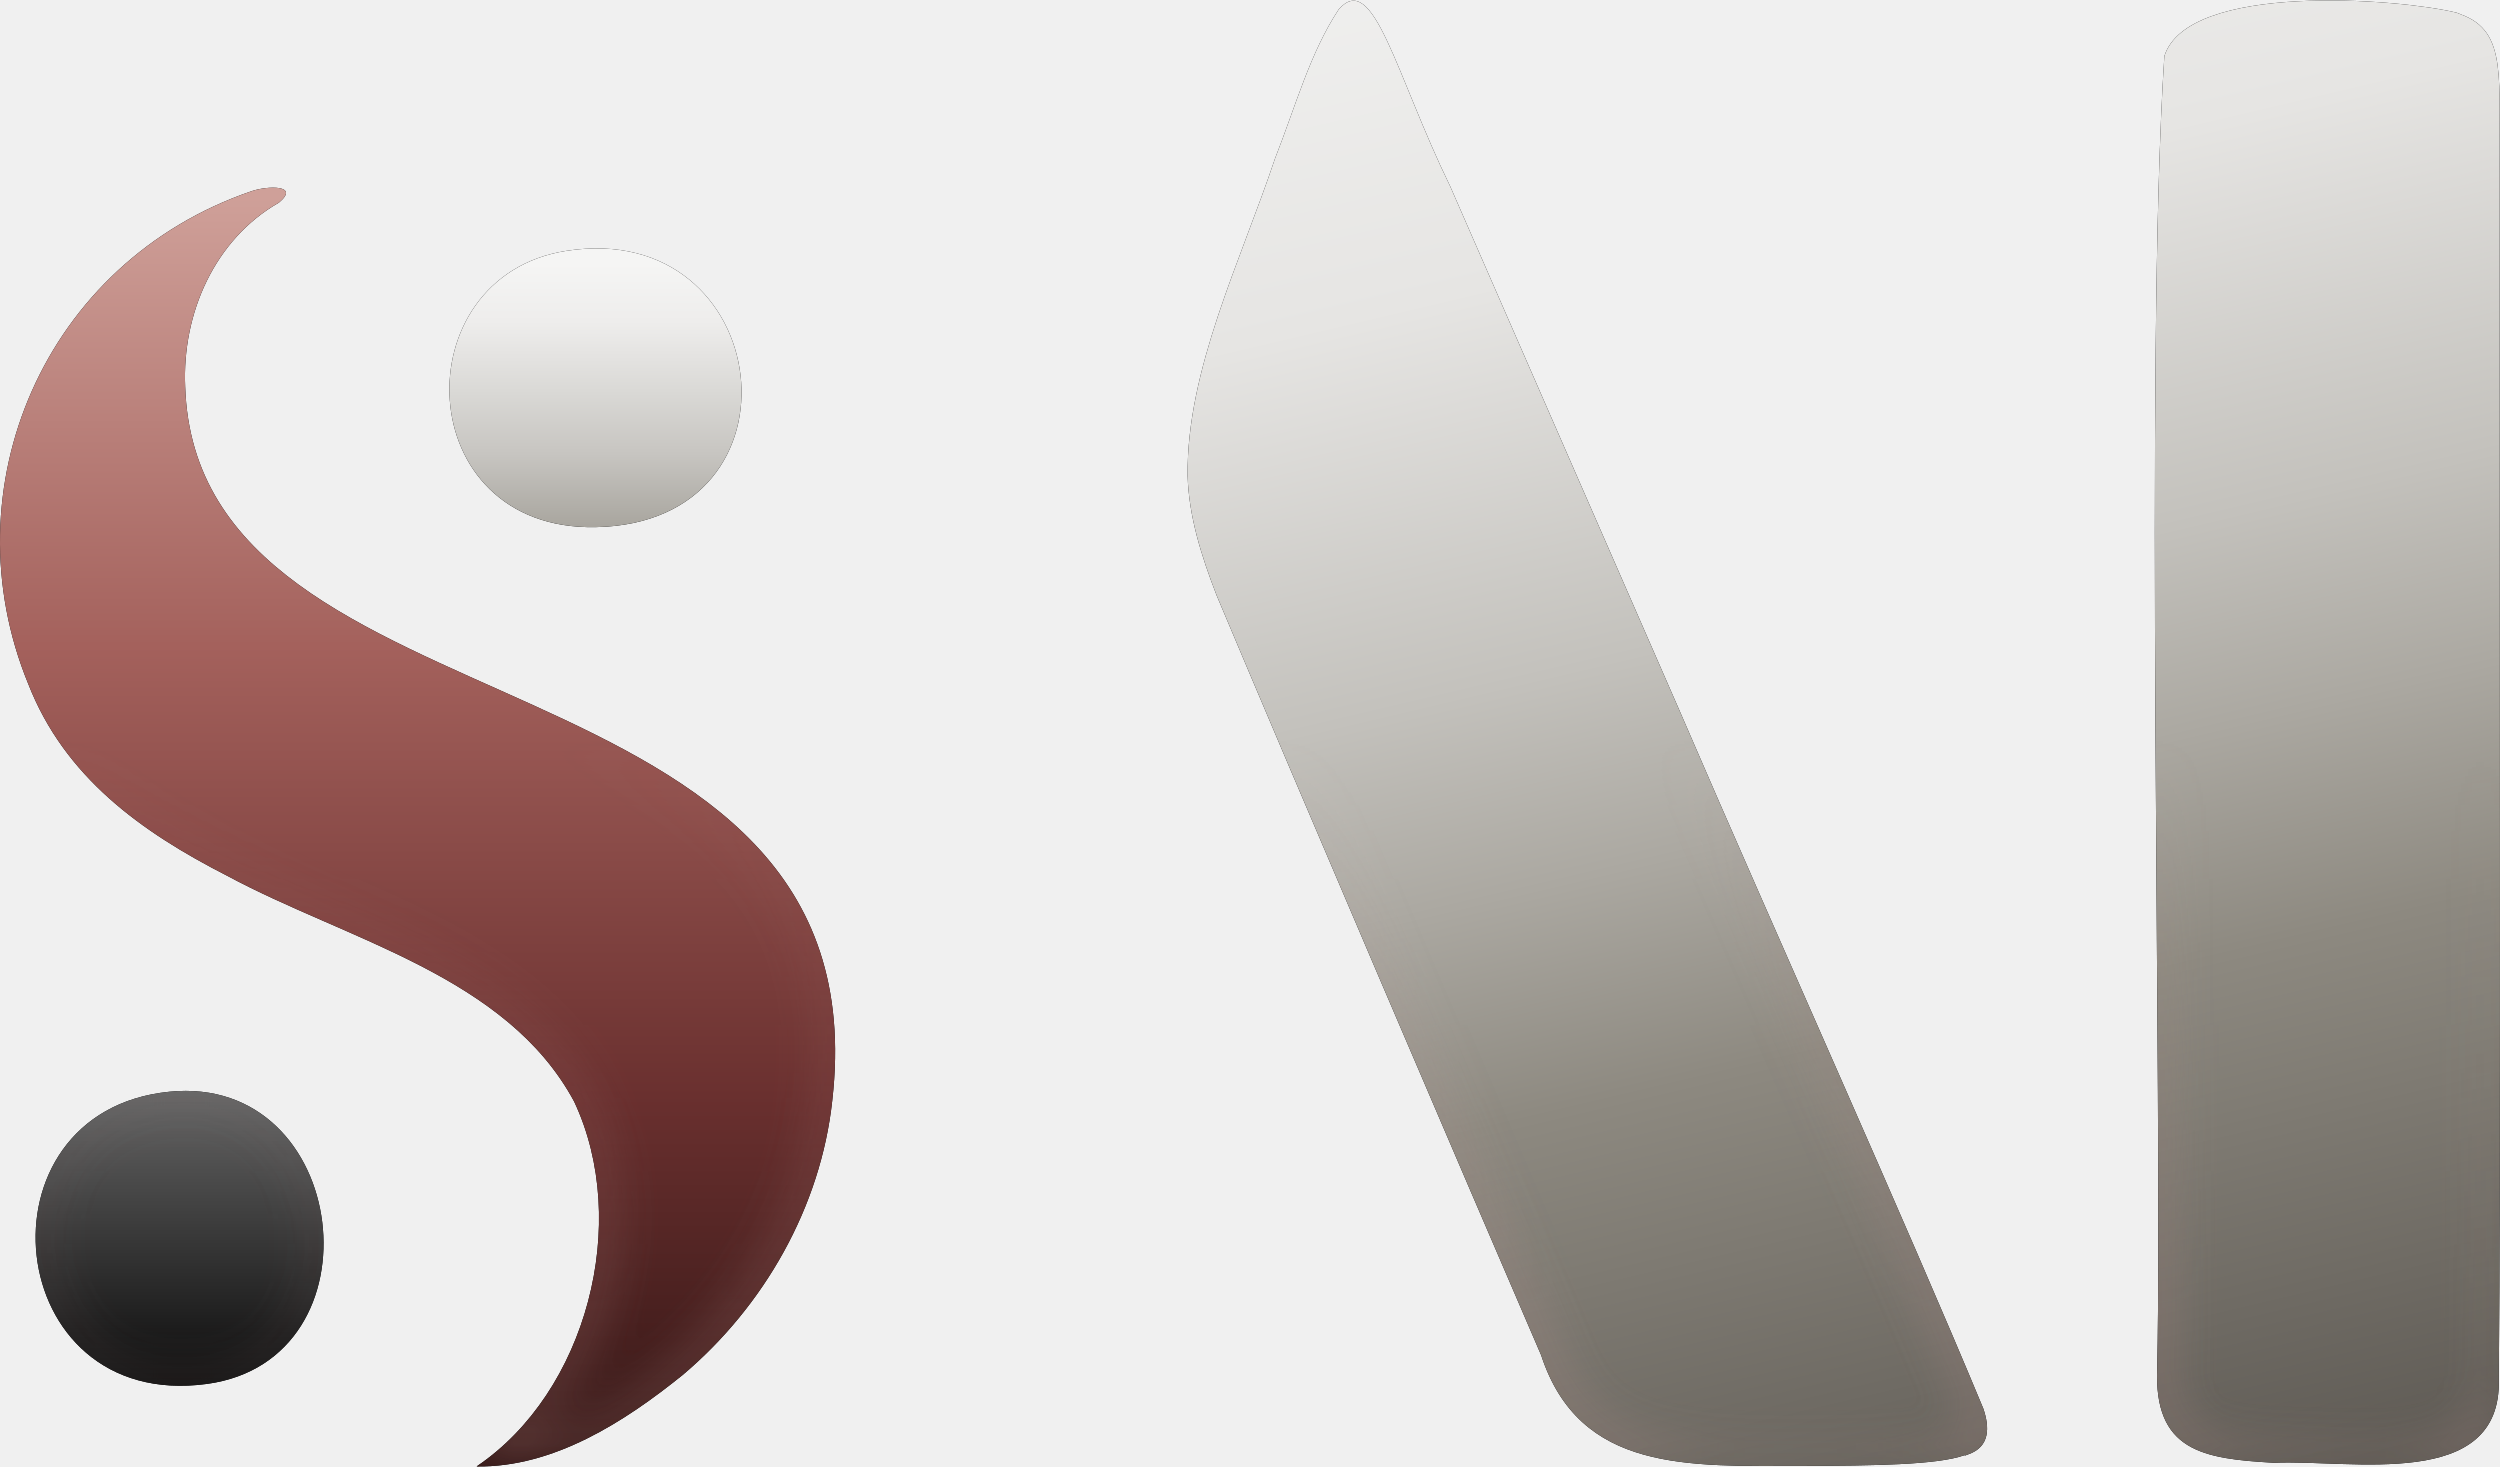
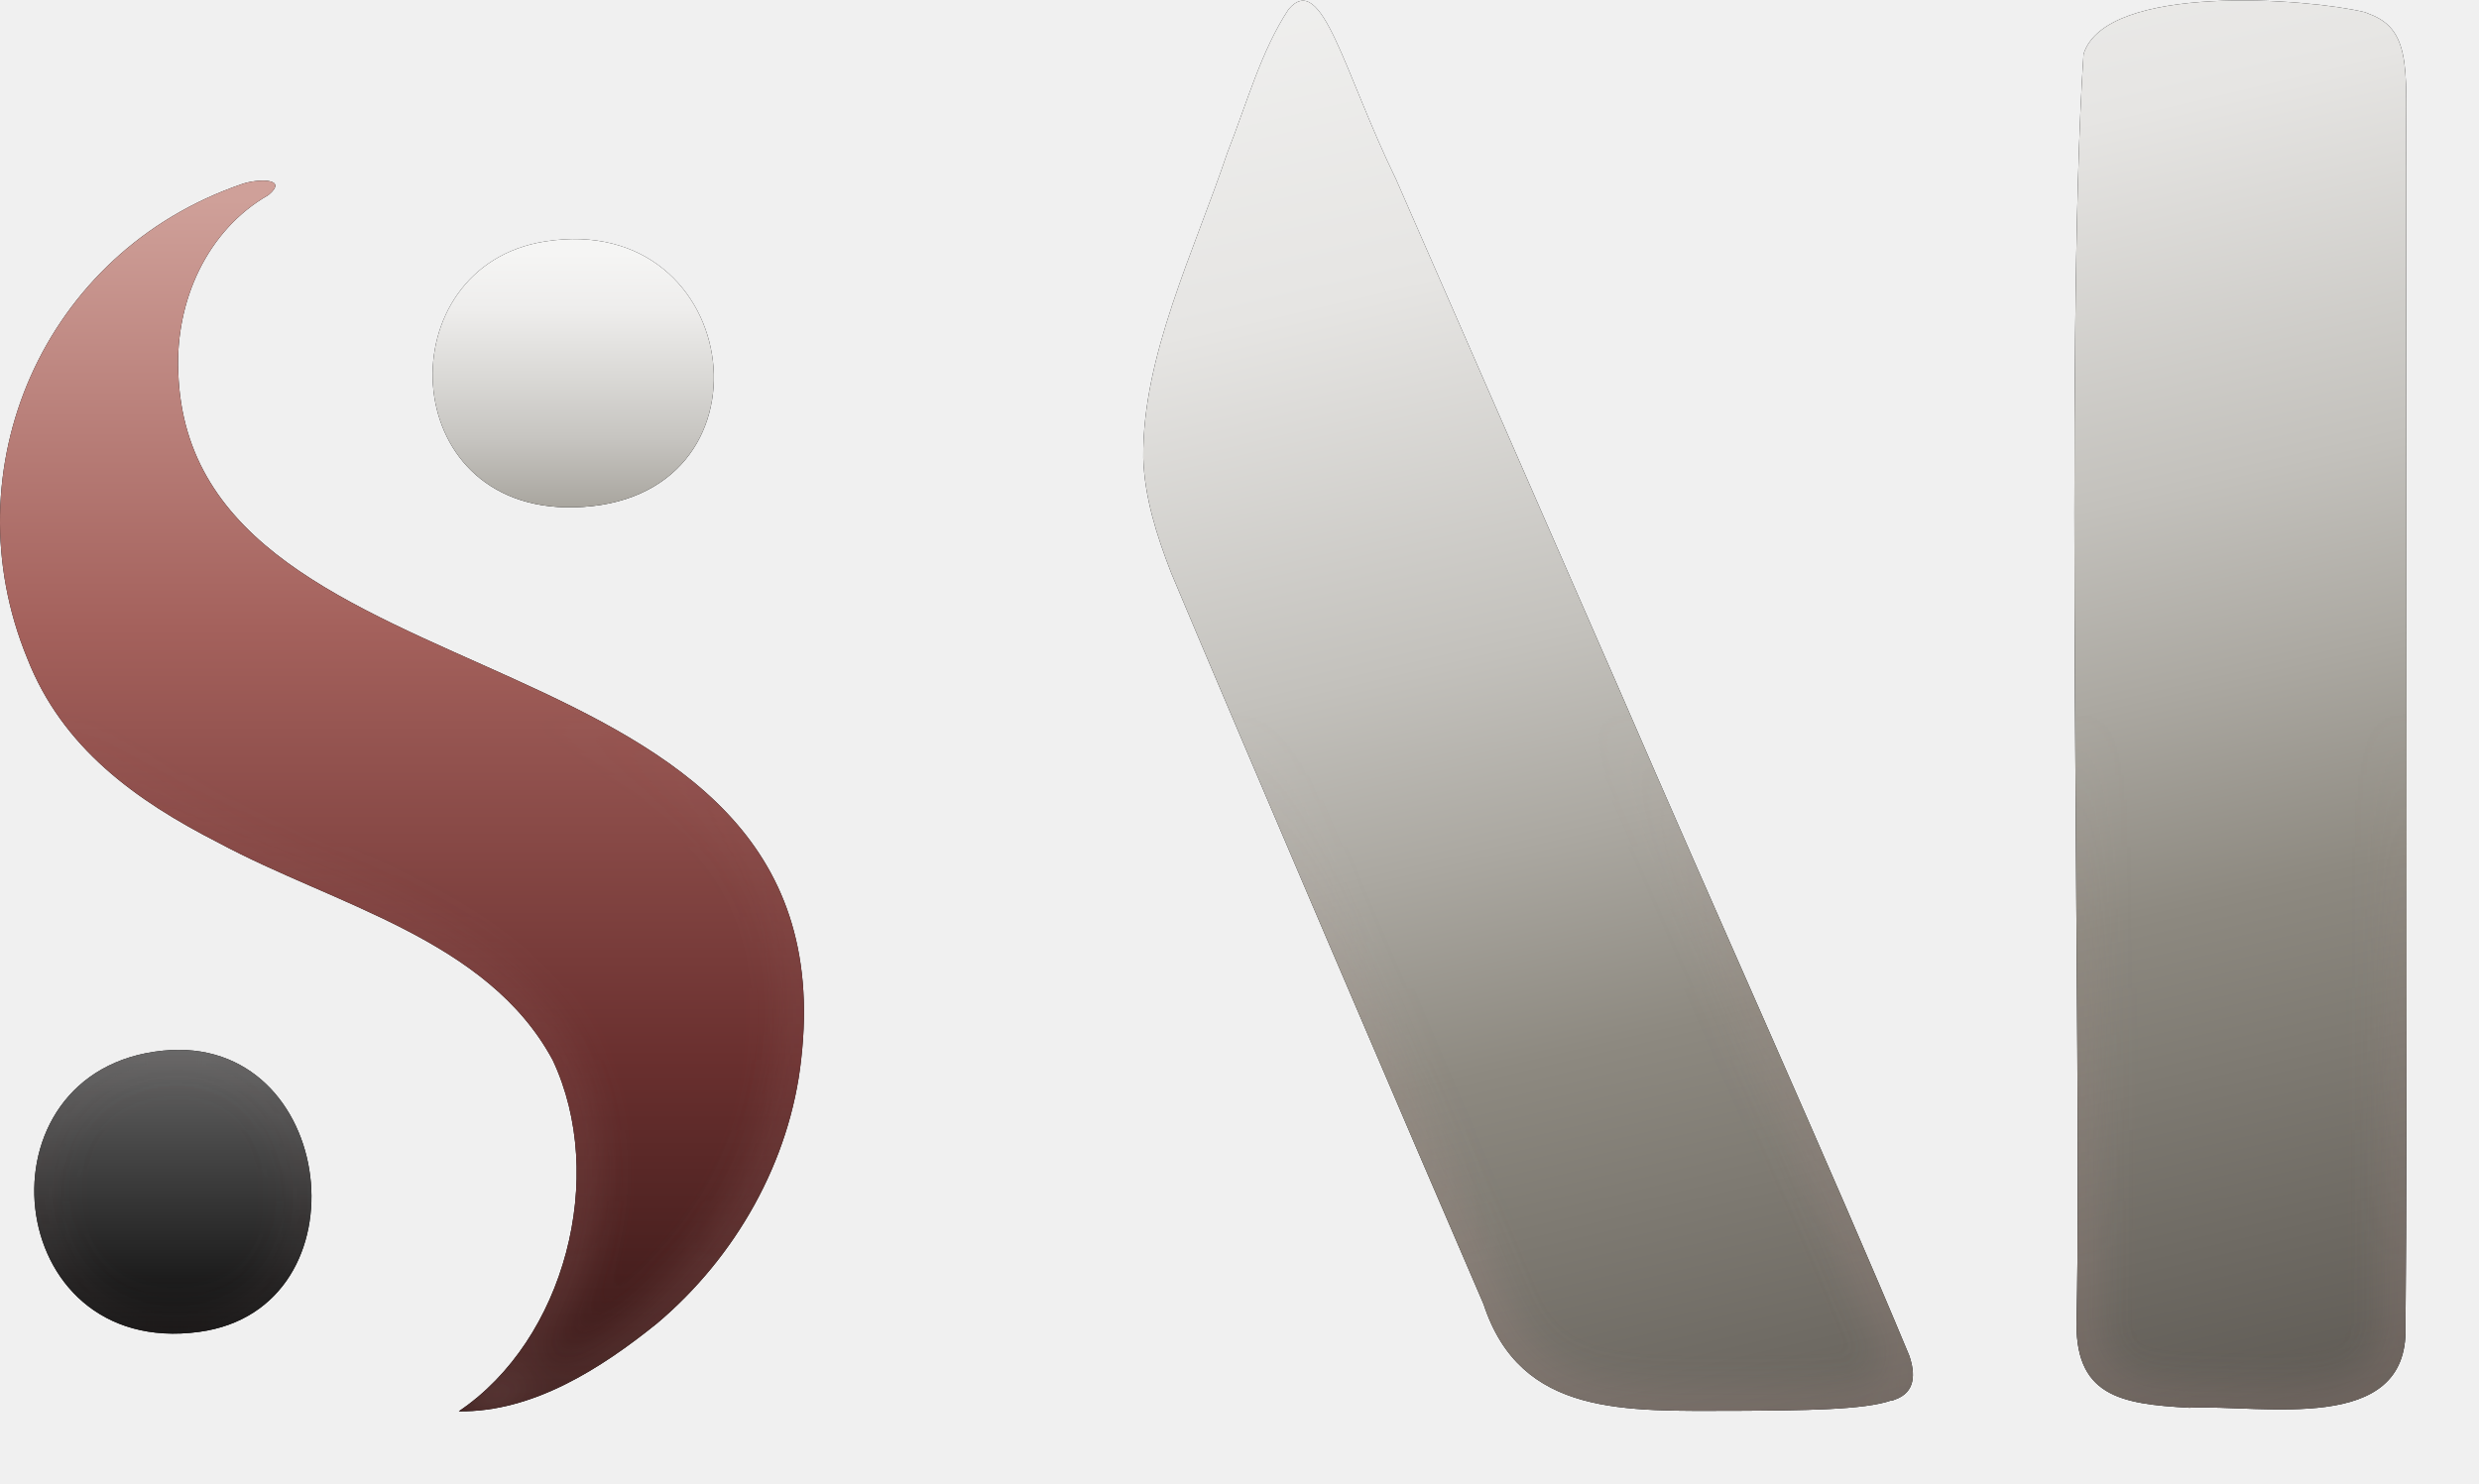
- <svg xmlns="http://www.w3.org/2000/svg" id="Layer_1" viewBox="0 0 332.64 195.12" overflow="visible">
+ <svg xmlns="http://www.w3.org/2000/svg" id="Layer_1" viewBox="0 0 342.64 205.12" overflow="visible">
  <defs>
    <style>
      .st0 { fill: url(#linear-gradient2); }
      .st1 { fill: url(#linear-gradient1); }
      .st2 { fill: url(#linear-gradient3); }
      .st3 { fill: url(#linear-gradient); }

      /* pehme alumine stroke */
      .stroke-main {
        fill: none;
        stroke: #8A4A46;
        stroke-width: 1.6;
        stroke-linejoin: round;
        stroke-linecap: round;
        stroke-opacity: 0.38;
      }

      /* NÕRGEM stroke ainult alumisele pallile */
      .stroke-main-dot {
        fill: none;
        stroke: #8A4A46;
        stroke-width: 1.0;
        stroke-linejoin: round;
        stroke-linecap: round;
        stroke-opacity: 0.25;
      }
    </style>
    <linearGradient id="linear-gradient" x1="79.23" y1="-2509.06" x2="79.23" y2="-2544.24" gradientTransform="translate(0 -2474) scale(1 -1)" gradientUnits="userSpaceOnUse">
      <stop offset="0" stop-color="#f5f5f4" />
      <stop offset=".22" stop-color="#eeedec" />
      <stop offset=".48" stop-color="#dad9d6" />
      <stop offset=".72" stop-color="#c7c5c1" />
      <stop offset="1" stop-color="#a8a59e" />
    </linearGradient>
    <linearGradient id="linear-gradient1" x1="230.9" y1="1898.8" x2="287.88" y2="2140.3" gradientTransform="translate(0 -1922)" gradientUnits="userSpaceOnUse">
      <stop offset="0" stop-color="#f1f1f0" />
      <stop offset=".21" stop-color="#e6e5e3" />
      <stop offset=".42" stop-color="#c3c1bc" />
      <stop offset=".53" stop-color="#aba8a1" />
      <stop offset=".65" stop-color="#8d8980" />
      <stop offset=".93" stop-color="#5f5b55" />
    </linearGradient>
    <linearGradient id="linear-gradient2" x1="23.89" y1="52.85" x2="23.89" y2="13.61" gradientTransform="translate(0 198) scale(1 -1)" gradientUnits="userSpaceOnUse">
      <stop offset="0" stop-color="#666" />
      <stop offset=".5" stop-color="#383838" />
      <stop offset=".81" stop-color="#1c1c1c" />
      <stop offset="1" stop-color="#111" />
    </linearGradient>
    <linearGradient id="linear-gradient3" x1="-785.36" y1="636.26" x2="-785.36" y2="635.26" gradientTransform="translate(87326.34 108286.52) scale(111.12 -170.15)" gradientUnits="userSpaceOnUse">
      <stop offset="0" stop-color="#cfa099" />
      <stop offset="0.35" stop-color="#a4615c" />
      <stop offset="0.7" stop-color="#6a302f" />
      <stop offset="1" stop-color="#301413" />
    </linearGradient>
    <filter id="shadow-all" x="-60" y="-40" width="460" height="300" filterUnits="userSpaceOnUse" color-interpolation-filters="sRGB">
      <feGaussianBlur in="SourceAlpha" stdDeviation="1.25" result="blur" />
      <feOffset in="blur" dx="5" dy="6" result="offsetBlur" />
      <feColorMatrix in="offsetBlur" type="matrix" values="0 0 0 0 0                 0 0 0 0 0                 0 0 0 0 0                 0 0 0 0.80 0" result="shadow" />
      <feMerge>
        <feMergeNode in="shadow" />
      </feMerge>
    </filter>
    <linearGradient id="stroke-fade" x1="0" y1="0" x2="0" y2="1">
      <stop offset="0" stop-color="black" />
      <stop offset="0.50" stop-color="black" />
      <stop offset="0.90" stop-color="white" />
      <stop offset="1" stop-color="white" />
    </linearGradient>
    <mask id="stroke-mask" maskUnits="objectBoundingBox" maskContentUnits="objectBoundingBox">
      <rect x="0" y="0" width="1" height="1" fill="url(#stroke-fade)" />
    </mask>
    <mask id="clip-shape" maskUnits="userSpaceOnUse" x="0" y="0" width="332.64" height="195.12">
      <path d="M327.41,1.91c6.4,2.28,4.97,8.8,5.18,21.04v20.56c0,36.14.16,112.28-.11,140.05.37,14.89-19.66,10.6-29.91,11.07-9.46-.53-16.01-1.54-15.54-12.61.74-35.77-1.69-134.43.95-174.55,3.12-9.86,31.18-7.68,38.9-5.78l.53.21h0ZM261.4,193.62c-3.7,1.32-12.21,1.38-21.51,1.43-15.22,0-29.7.9-34.83-14.73-9.72-22.52-33.3-77.58-43.18-101.1-2.06-5.3-3.7-10.54-3.86-15.9-.16-14.1,7.03-28.51,11.63-42.23,2.75-6.99,4.65-14.04,8.46-19.82,4.65-5.4,7.61,8.69,14.85,23.53,10.31,23.53,20.03,45.84,30.71,70.21,13.27,30.73,29.76,67.24,40.22,92.41.85,2.49.9,5.09-2.01,6.09l-.42.16h0l-.05-.05h-.01Z" fill="white" />
      <path d="M22.53,145.26c24.06-2.42,28.53,35.69,5,38.88-27.44,3.73-31.31-36.25-5-38.88h0Z" fill="white" />
      <path d="M63.43,195.11c14.63-9.87,20.55-32.44,12.96-48.55-9.03-16.76-30.23-21.45-46.18-30.04-11.43-5.84-21.63-13.15-26.45-25.52-10.68-25.99,2.06-56.14,29.76-65.58,2.05-.7,6.46-.85,3.59,1.54-8.55,4.89-12.89,14.74-12.47,24.47,1.53,47.78,93.1,33.55,86.1,94.99-1.53,14.18-9.09,27.4-19.91,36.53-7.76,6.26-17.19,12.3-27.38,12.17" fill="white" />
    </mask>
    <filter id="stroke-soft" x="-30%" y="-30%" width="160%" height="160%">
      <feGaussianBlur in="SourceGraphic" stdDeviation="3.2" />
    </filter>
  </defs>
  <g filter="url(#shadow-all')" aria-hidden="true" fill="#000">
    <path d="M75.33,33.38c27.75-4.37,32.82,36.21,3.92,36.76-24.7.47-25.74-33.32-3.92-36.76Z" />
    <path d="M327.41,1.91c6.4,2.28,4.97,8.8,5.18,21.04v20.56c0,36.14.16,112.28-.11,140.05.37,14.89-19.66,10.6-29.91,11.07-9.46-.53-16.01-1.54-15.54-12.61.74-35.77-1.69-134.43.95-174.55,3.12-9.86,31.18-7.68,38.9-5.78l.53.21h0ZM261.4,193.62c-3.7,1.32-12.21,1.38-21.51,1.43-15.22,0-29.7.9-34.83-14.73-9.72-22.52-33.3-77.58-43.18-101.1-2.06-5.3-3.7-10.54-3.86-15.9-.16-14.1,7.03-28.51,11.63-42.23,2.75-6.99,4.65-14.04,8.46-19.82,4.65-5.4,7.61,8.69,14.85,23.53,10.31,23.53,20.03,45.84,30.71,70.21,13.27,30.73,29.76,67.24,40.22,92.41.85,2.49.9,5.09-2.01,6.09l-.42.16h0l-.05-.05h-.01Z" />
    <path d="M22.53,145.26c24.06-2.42,28.53,35.69,5,38.88-27.44,3.73-31.31-36.25-5-38.88h0Z" />
    <path d="M63.43,195.11c14.63-9.87,20.55-32.44,12.96-48.55-9.03-16.76-30.23-21.45-46.18-30.04-11.43-5.84-21.63-13.15-26.45-25.52-10.68-25.99,2.06-56.14,29.76-65.58,2.05-.7,6.46-.85,3.59,1.54-8.55,4.89-12.89,14.74-12.47,24.47,1.53,47.78,93.1,33.55,86.1,94.99-1.53,14.18-9.09,27.4-19.91,36.53-7.76,6.26-17.19,12.3-27.38,12.17" />
  </g>
  <path class="st3" d="M75.33,33.38c27.75-4.37,32.82,36.21,3.92,36.76-24.7.47-25.74-33.32-3.92-36.76Z" />
  <path class="st1" d="M327.41,1.91c6.4,2.28,4.97,8.8,5.18,21.04v20.56c0,36.14.16,112.28-.11,140.05.37,14.89-19.66,10.6-29.91,11.07-9.46-.53-16.01-1.54-15.54-12.61.74-35.77-1.69-134.43.95-174.55,3.12-9.86,31.18-7.68,38.9-5.78l.53.21h0ZM261.4,193.62c-3.7,1.32-12.21,1.38-21.51,1.43-15.22,0-29.7.9-34.83-14.73-9.72-22.52-33.3-77.58-43.18-101.1-2.06-5.3-3.7-10.54-3.86-15.9-.16-14.1,7.03-28.51,11.63-42.23,2.75-6.99,4.65-14.04,8.46-19.82,4.65-5.4,7.61,8.69,14.85,23.53,10.31,23.53,20.03,45.84,30.71,70.21,13.27,30.73,29.76,67.24,40.22,92.41.85,2.49.9,5.09-2.01,6.09l-.42.16h0l-.05-.05h-.01Z" />
  <path class="st0" d="M22.53,145.26c24.06-2.42,28.53,35.69,5,38.88-27.44,3.73-31.31-36.25-5-38.88h0Z" />
  <path class="st2" d="M63.43,195.11c14.63-9.87,20.55-32.44,12.96-48.55-9.03-16.76-30.23-21.45-46.18-30.04-11.43-5.84-21.63-13.15-26.45-25.52-10.68-25.99,2.06-56.14,29.76-65.58,2.05-.7,6.46-.85,3.59,1.54-8.55,4.89-12.89,14.74-12.47,24.47,1.53,47.78,93.1,33.55,86.1,94.99-1.53,14.18-9.09,27.4-19.91,36.53-7.76,6.26-17.19,12.3-27.38,12.17" />
  <g mask="url(#stroke-mask)">
    <g mask="url(#clip-shape)" filter="url(#stroke-soft)">
      <path class="stroke-main" d="M327.41,1.91c6.4,2.28,4.97,8.8,5.18,21.04v20.56c0,36.14.16,112.28-.11,140.05.37,14.89-19.66,10.6-29.91,11.07-9.46-.53-16.01-1.54-15.54-12.61.74-35.77-1.69-134.43.95-174.55,3.12-9.86,31.18-7.68,38.9-5.78l.53.21h0ZM261.4,193.62c-3.7,1.32-12.21,1.38-21.51,1.43-15.22,0-29.7.9-34.83-14.73-9.72-22.52-33.3-77.58-43.18-101.1-2.06-5.3-3.7-10.54-3.86-15.9-.16-14.1,7.03-28.51,11.63-42.23,2.75-6.99,4.65-14.04,8.46-19.82,4.65-5.4,7.61,8.69,14.85,23.53,10.31,23.53,20.03,45.84,30.71,70.21,13.27,30.73,29.76,67.24,40.22,92.41.85,2.49.9,5.09-2.01,6.09l-.42.16h0l-.05-.05h-.01Z" />
      <path class="stroke-main-dot" d="M22.53,145.26c24.06-2.42,28.53,35.69,5,38.88-27.44,3.73-31.31-36.25-5-38.88h0Z" />
      <path class="stroke-main" d="M63.43,195.11c14.63-9.87,20.55-32.44,12.96-48.55-9.03-16.76-30.23-21.45-46.18-30.04-11.43-5.84-21.63-13.15-26.45-25.52-10.68-25.99,2.06-56.14,29.76-65.58,2.05-.7,6.46-.85,3.59,1.54-8.55,4.89-12.89,14.74-12.47,24.47,1.53,47.78,93.1,33.55,86.1,94.99-1.53,14.18-9.09,27.4-19.91,36.53-7.76,6.26-17.19,12.3-27.38,12.17" />
      <path d="M327.41,1.91c6.4,2.28,4.97,8.8,5.18,21.04v20.56c0,36.14.16,112.28-.11,140.05.37,14.89-19.66,10.6-29.91,11.07-9.46-.53-16.01-1.54-15.54-12.61.74-35.77-1.69-134.43.95-174.55,3.12-9.86,31.18-7.68,38.9-5.78l.53.21h0ZM261.4,193.62c-3.7,1.32-12.21,1.38-21.51,1.43-15.22,0-29.7.9-34.83-14.73-9.72-22.52-33.3-77.58-43.18-101.1-2.06-5.3-3.7-10.54-3.86-15.9-.16-14.1,7.03-28.51,11.63-42.23,2.75-6.99,4.65-14.04,8.46-19.82,4.65-5.4,7.61,8.69,14.85,23.53,10.31,23.53,20.03,45.84,30.71,70.21,13.27,30.73,29.76,67.24,40.22,92.41.85,2.49.9,5.09-2.01,6.09l-.42.16h0l-.05-.05h-.01Z" fill="none" stroke="#ECCBC9" stroke-width="1.8" stroke-opacity="0.35" stroke-linecap="round" stroke-linejoin="round" />
      <path d="M22.53,145.26c24.06-2.42,28.53,35.69,5,38.88-27.44,3.73-31.31-36.25-5-38.88h0Z" fill="none" stroke="#ECCBC9" stroke-width="1.2" stroke-opacity="0.25" stroke-linecap="round" stroke-linejoin="round" />
      <path d="M63.43,195.11c14.63-9.87,20.55-32.44,12.96-48.55-9.03-16.76-30.23-21.45-46.18-30.04-11.43-5.84-21.63-13.15-26.45-25.52-10.68-25.99,2.06-56.14,29.76-65.58,2.05-.7,6.46-.85,3.59,1.54-8.55,4.89-12.89,14.74-12.47,24.47,1.53,47.78,93.1,33.55,86.1,94.99-1.53,14.18-9.09,27.4-19.91,36.53-7.76,6.26-17.19,12.3-27.38,12.17" fill="none" stroke="#ECCBC9" stroke-width="1.8" stroke-opacity="0.35" stroke-linecap="round" stroke-linejoin="round" />
    </g>
  </g>
</svg>
